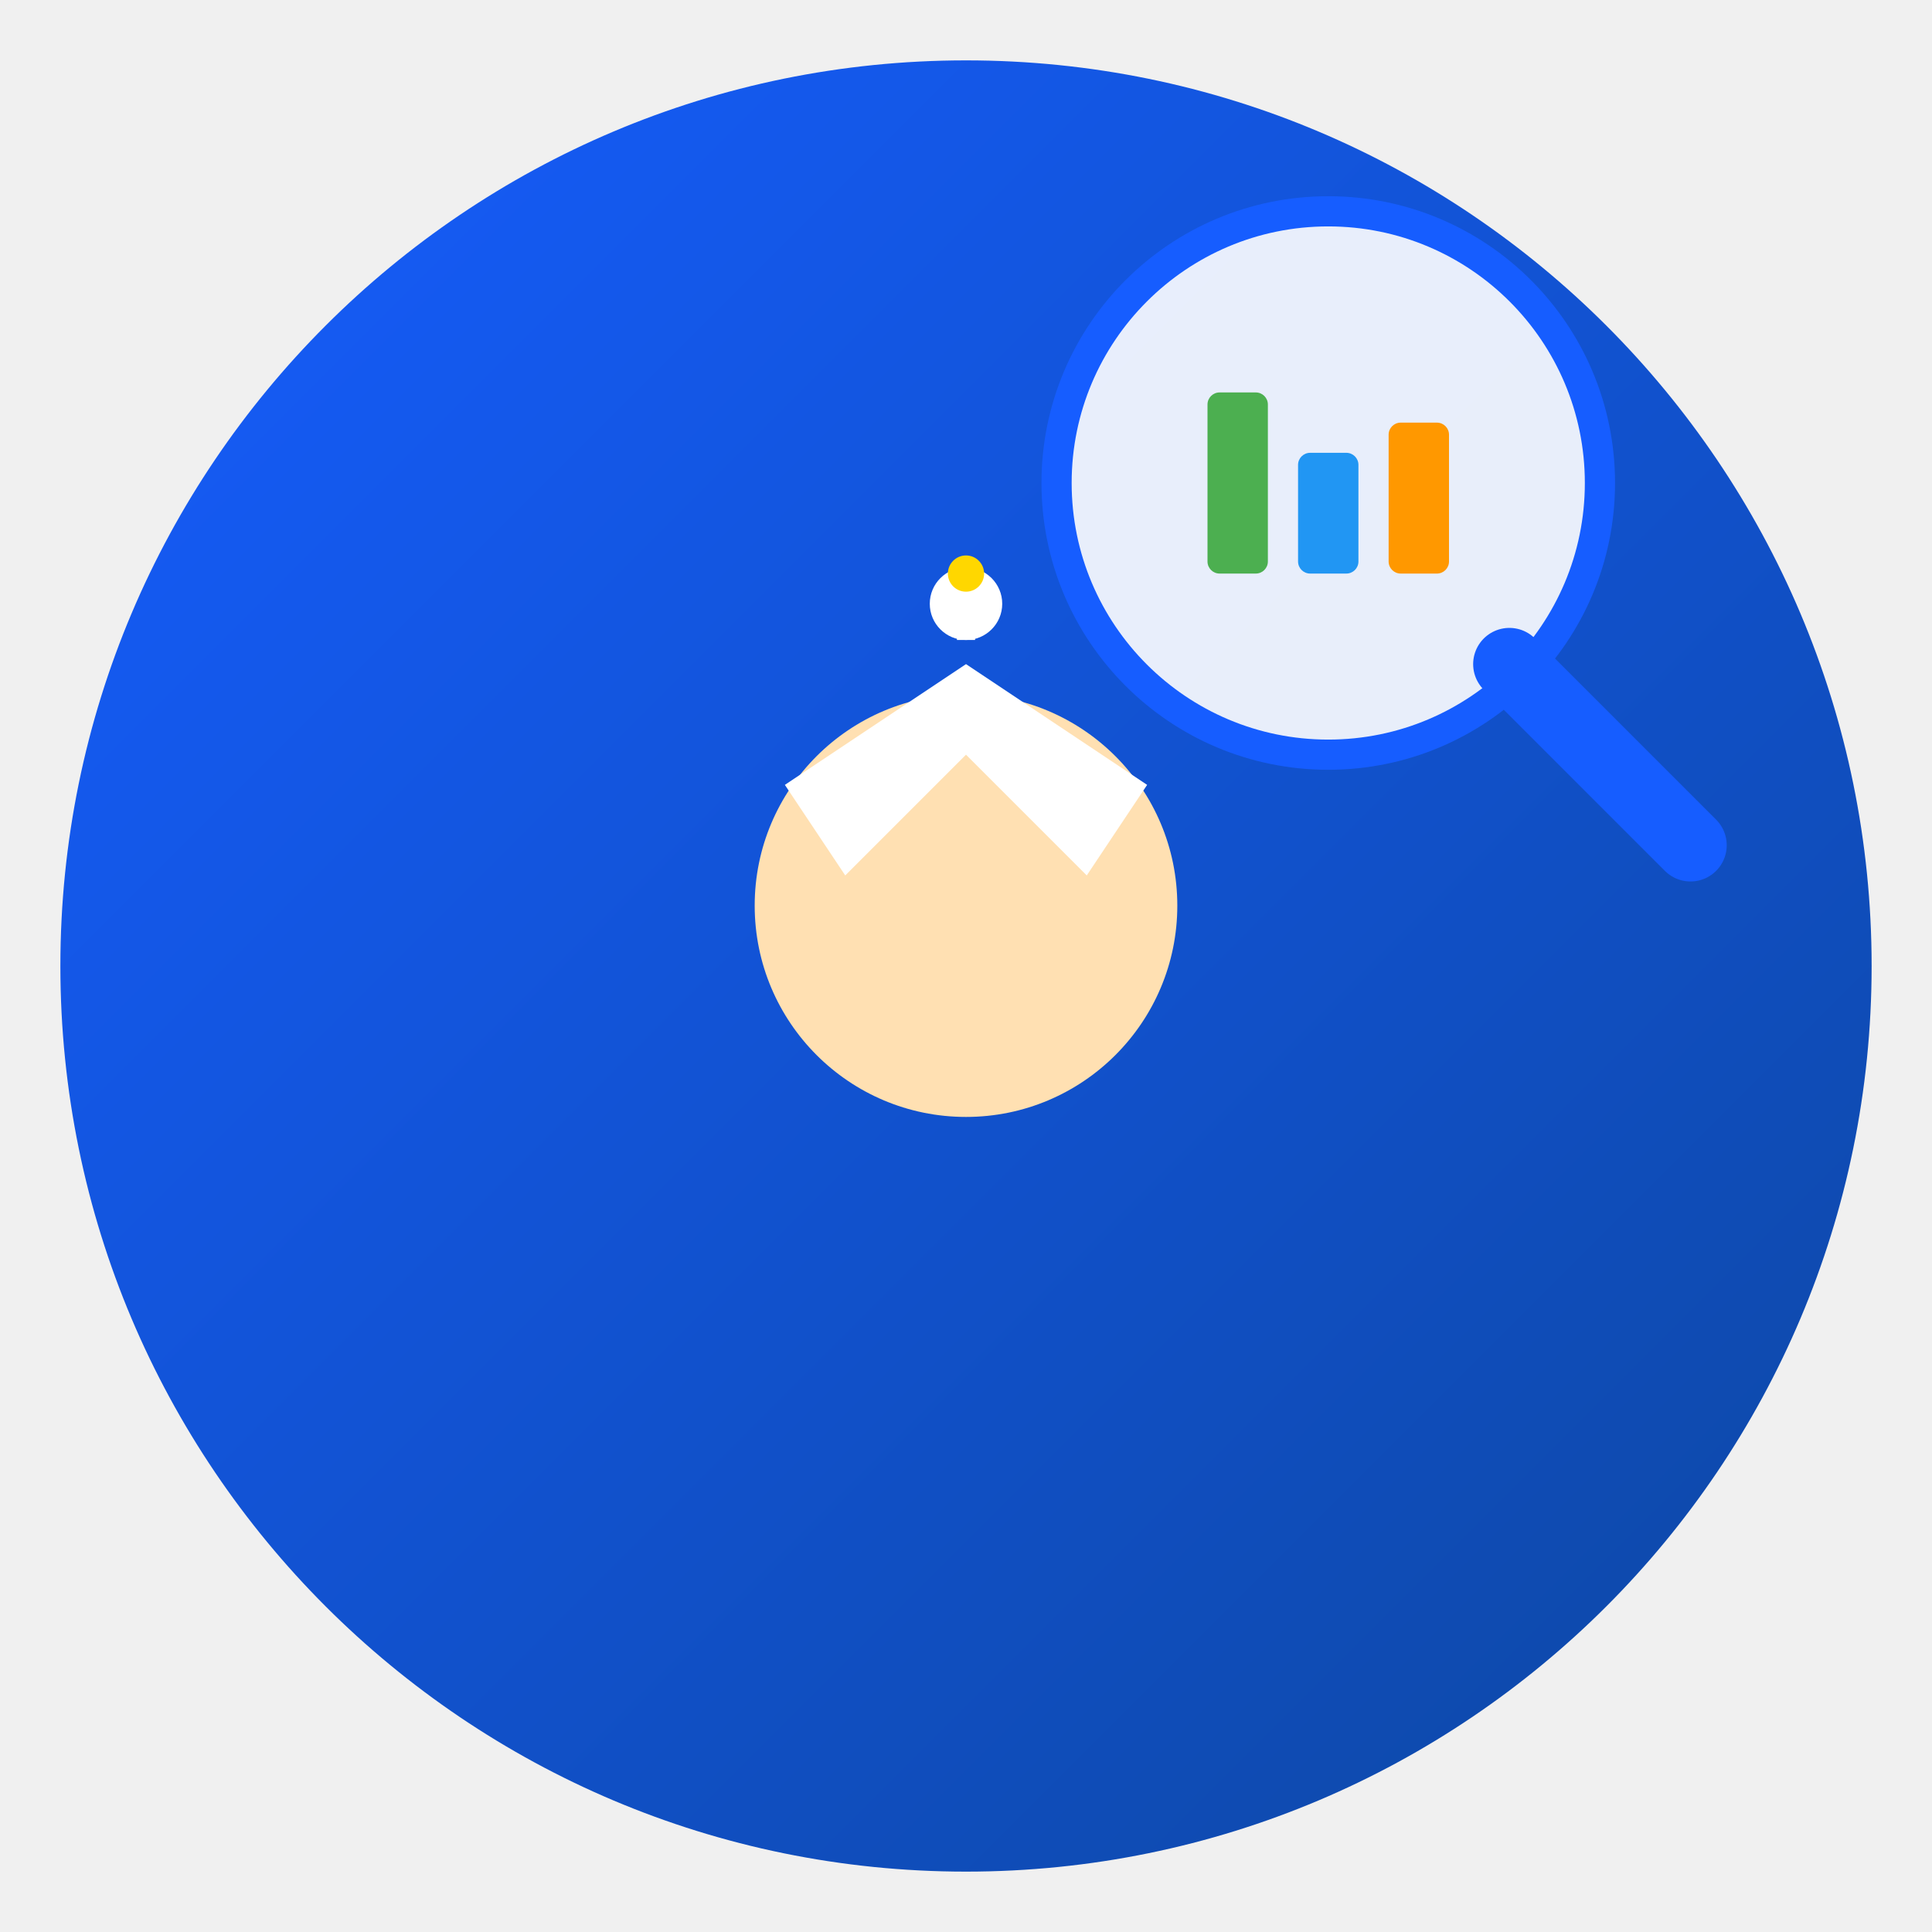
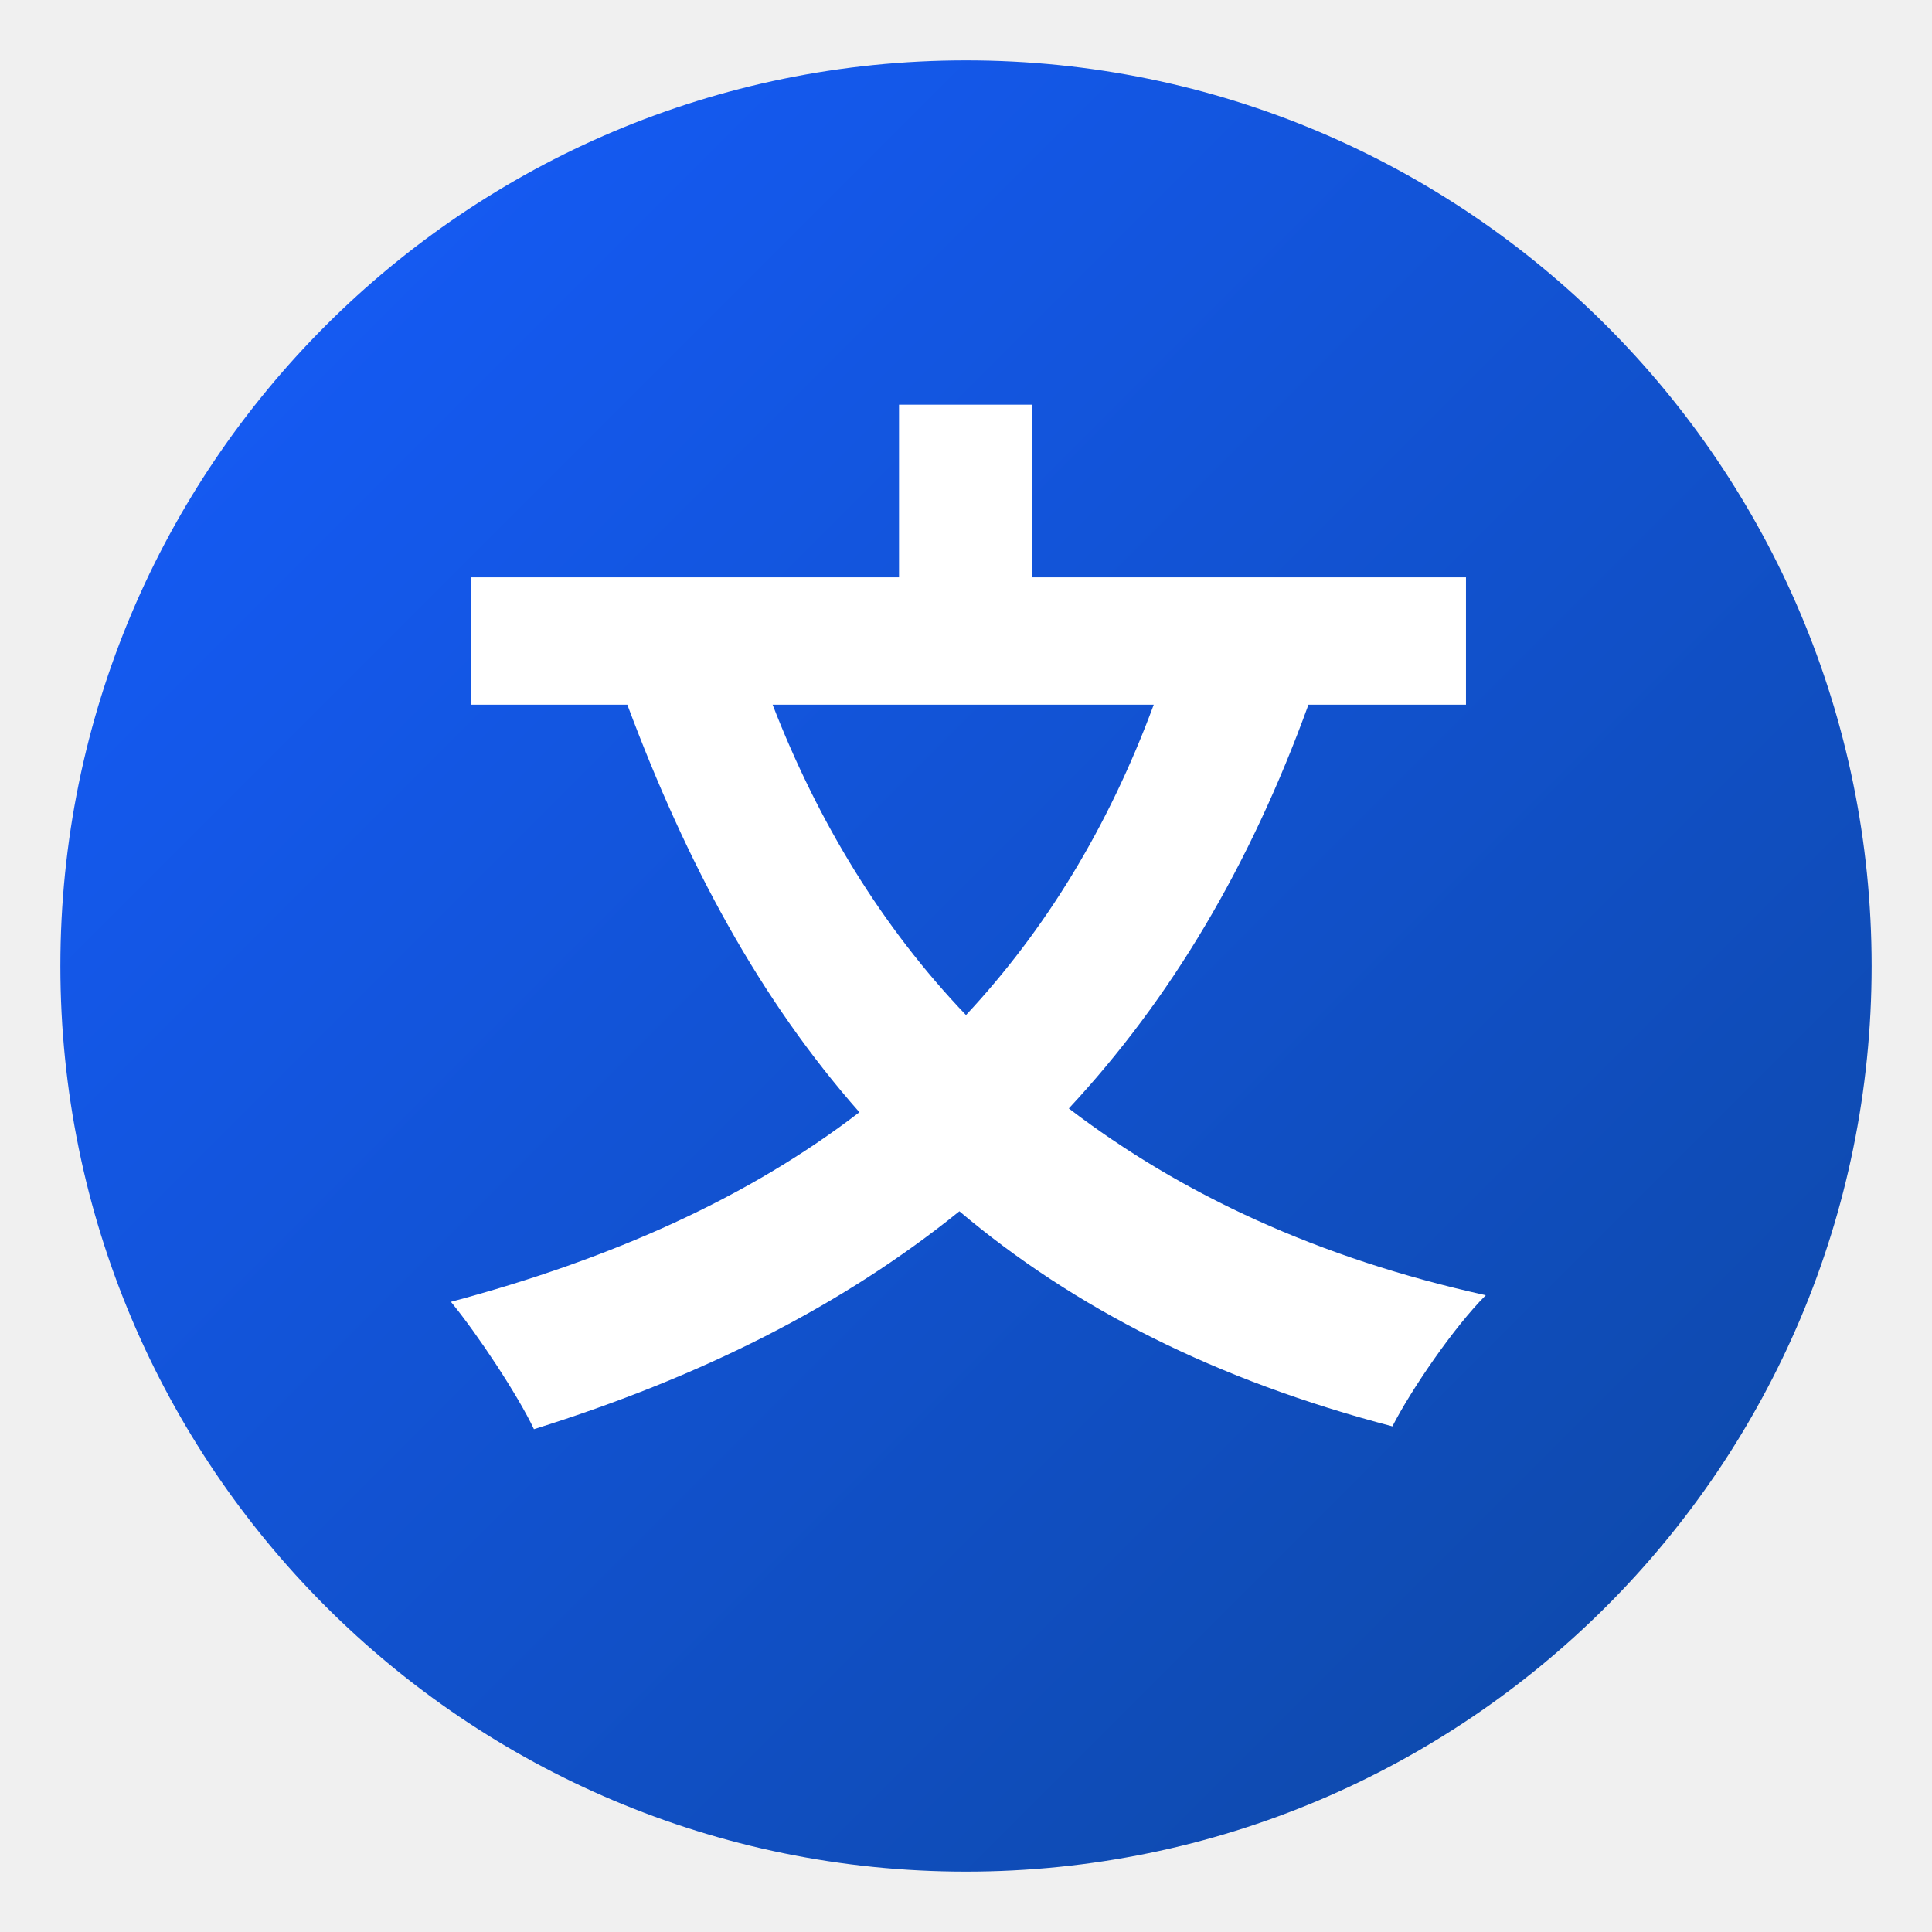
<svg xmlns="http://www.w3.org/2000/svg" viewBox="0 0 32 32" width="32" height="32">
  <defs>
    <linearGradient id="bg" x1="0%" y1="0%" x2="100%" y2="100%">
      <stop offset="0%" style="stop-color:#165DFF" />
      <stop offset="100%" style="stop-color:#0D47A1" />
    </linearGradient>
  </defs>
  <circle cx="16" cy="16" r="15" fill="url(#bg)" />
-   <g transform="translate(16, 13)">
-     <circle cx="0" cy="2" r="3.5" fill="#FFE0B2" />
-     <path d="M-3 0 L0 -2 L3 0 L2 1.5 L0 -0.5 L-2 1.5 Z" fill="white" />
-     <circle cx="0" cy="-3" r="0.6" fill="white" />
-     <line x1="0" y1="-2.4" x2="0" y2="-3.5" stroke="white" stroke-width="0.3" />
-     <circle cx="0" cy="-3.5" r="0.3" fill="#FFD700" />
-   </g>
-   <g transform="translate(22, 8)">
-     <circle cx="0" cy="0" r="4.5" fill="white" fill-opacity="0.9" stroke="#165DFF" stroke-width="0.5" />
-     <line x1="3" y1="3" x2="6" y2="6" stroke="#165DFF" stroke-width="1.2" stroke-linecap="round" />
-     <rect x="-2" y="-1.5" width="1" height="3" fill="#4CAF50" rx="0.2" />
-     <rect x="-0.5" y="-0.5" width="1" height="2" fill="#2196F3" rx="0.2" />
-     <rect x="1" y="-1" width="1" height="2.5" fill="#FF9800" rx="0.2" />
-   </g>
+   <text x="16" y="22" font-family="Arial, sans-serif" font-size="18" font-weight="bold" fill="white" text-anchor="middle">文</text>
</svg>
